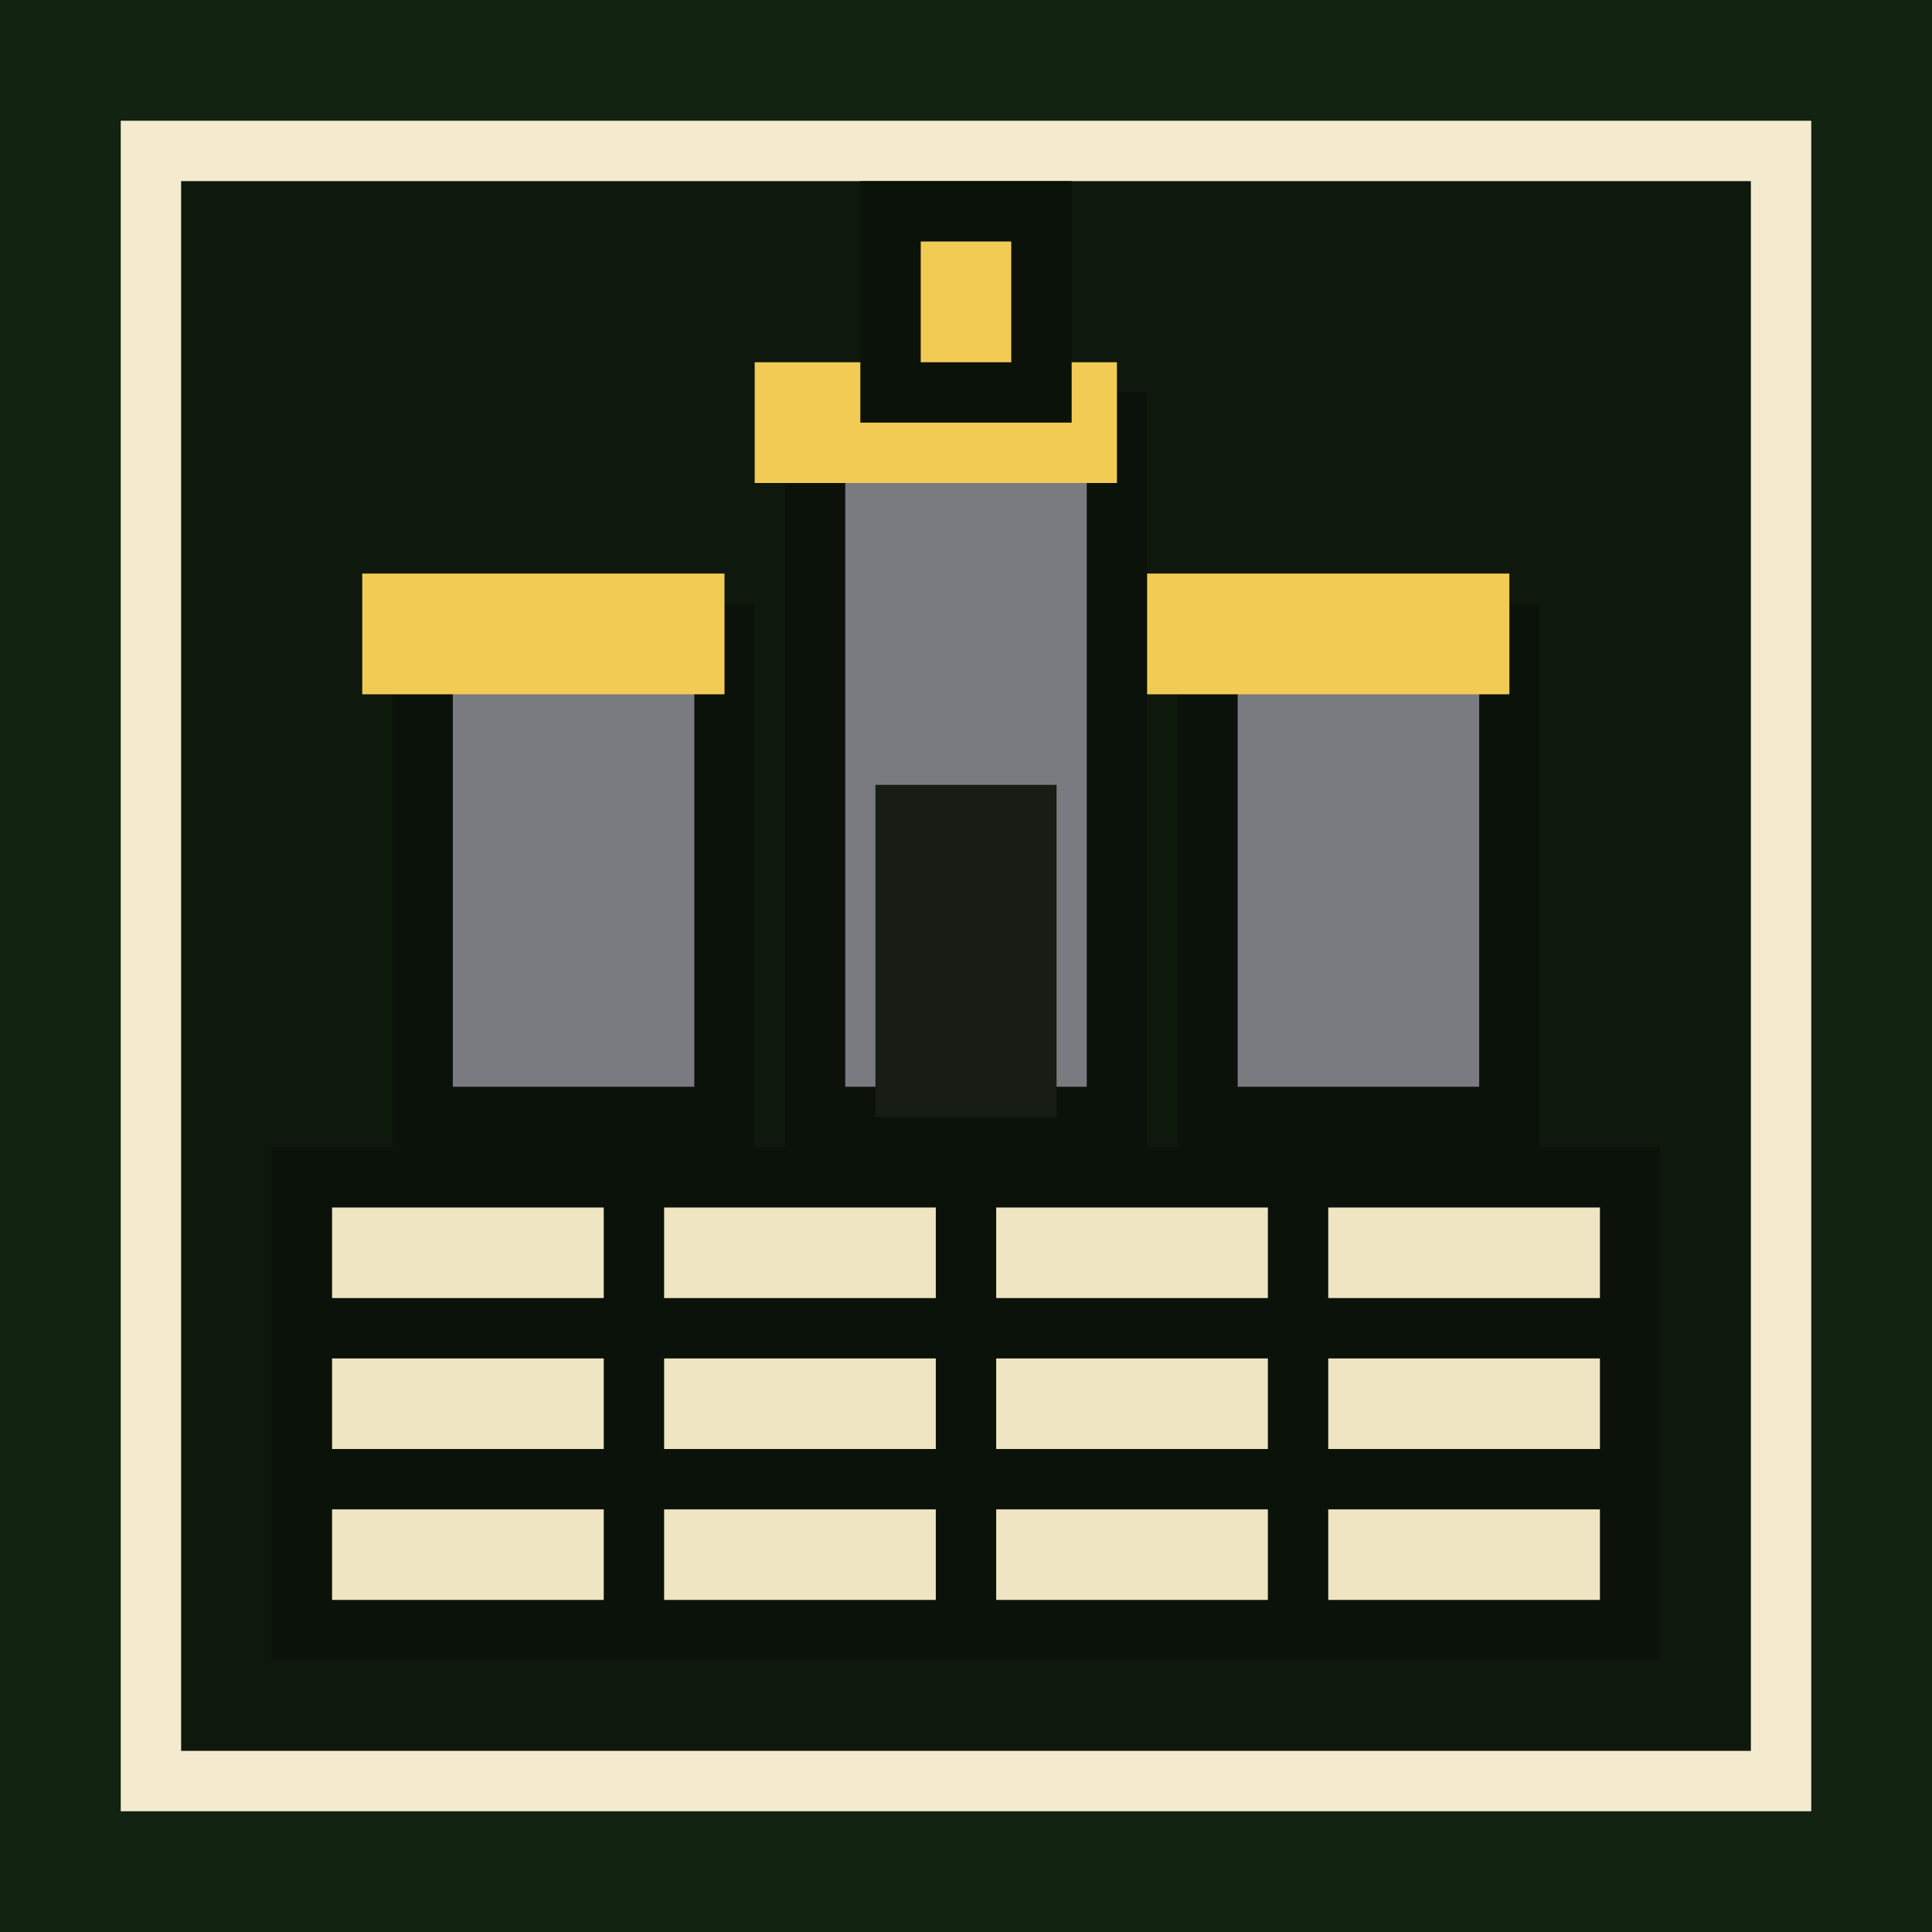
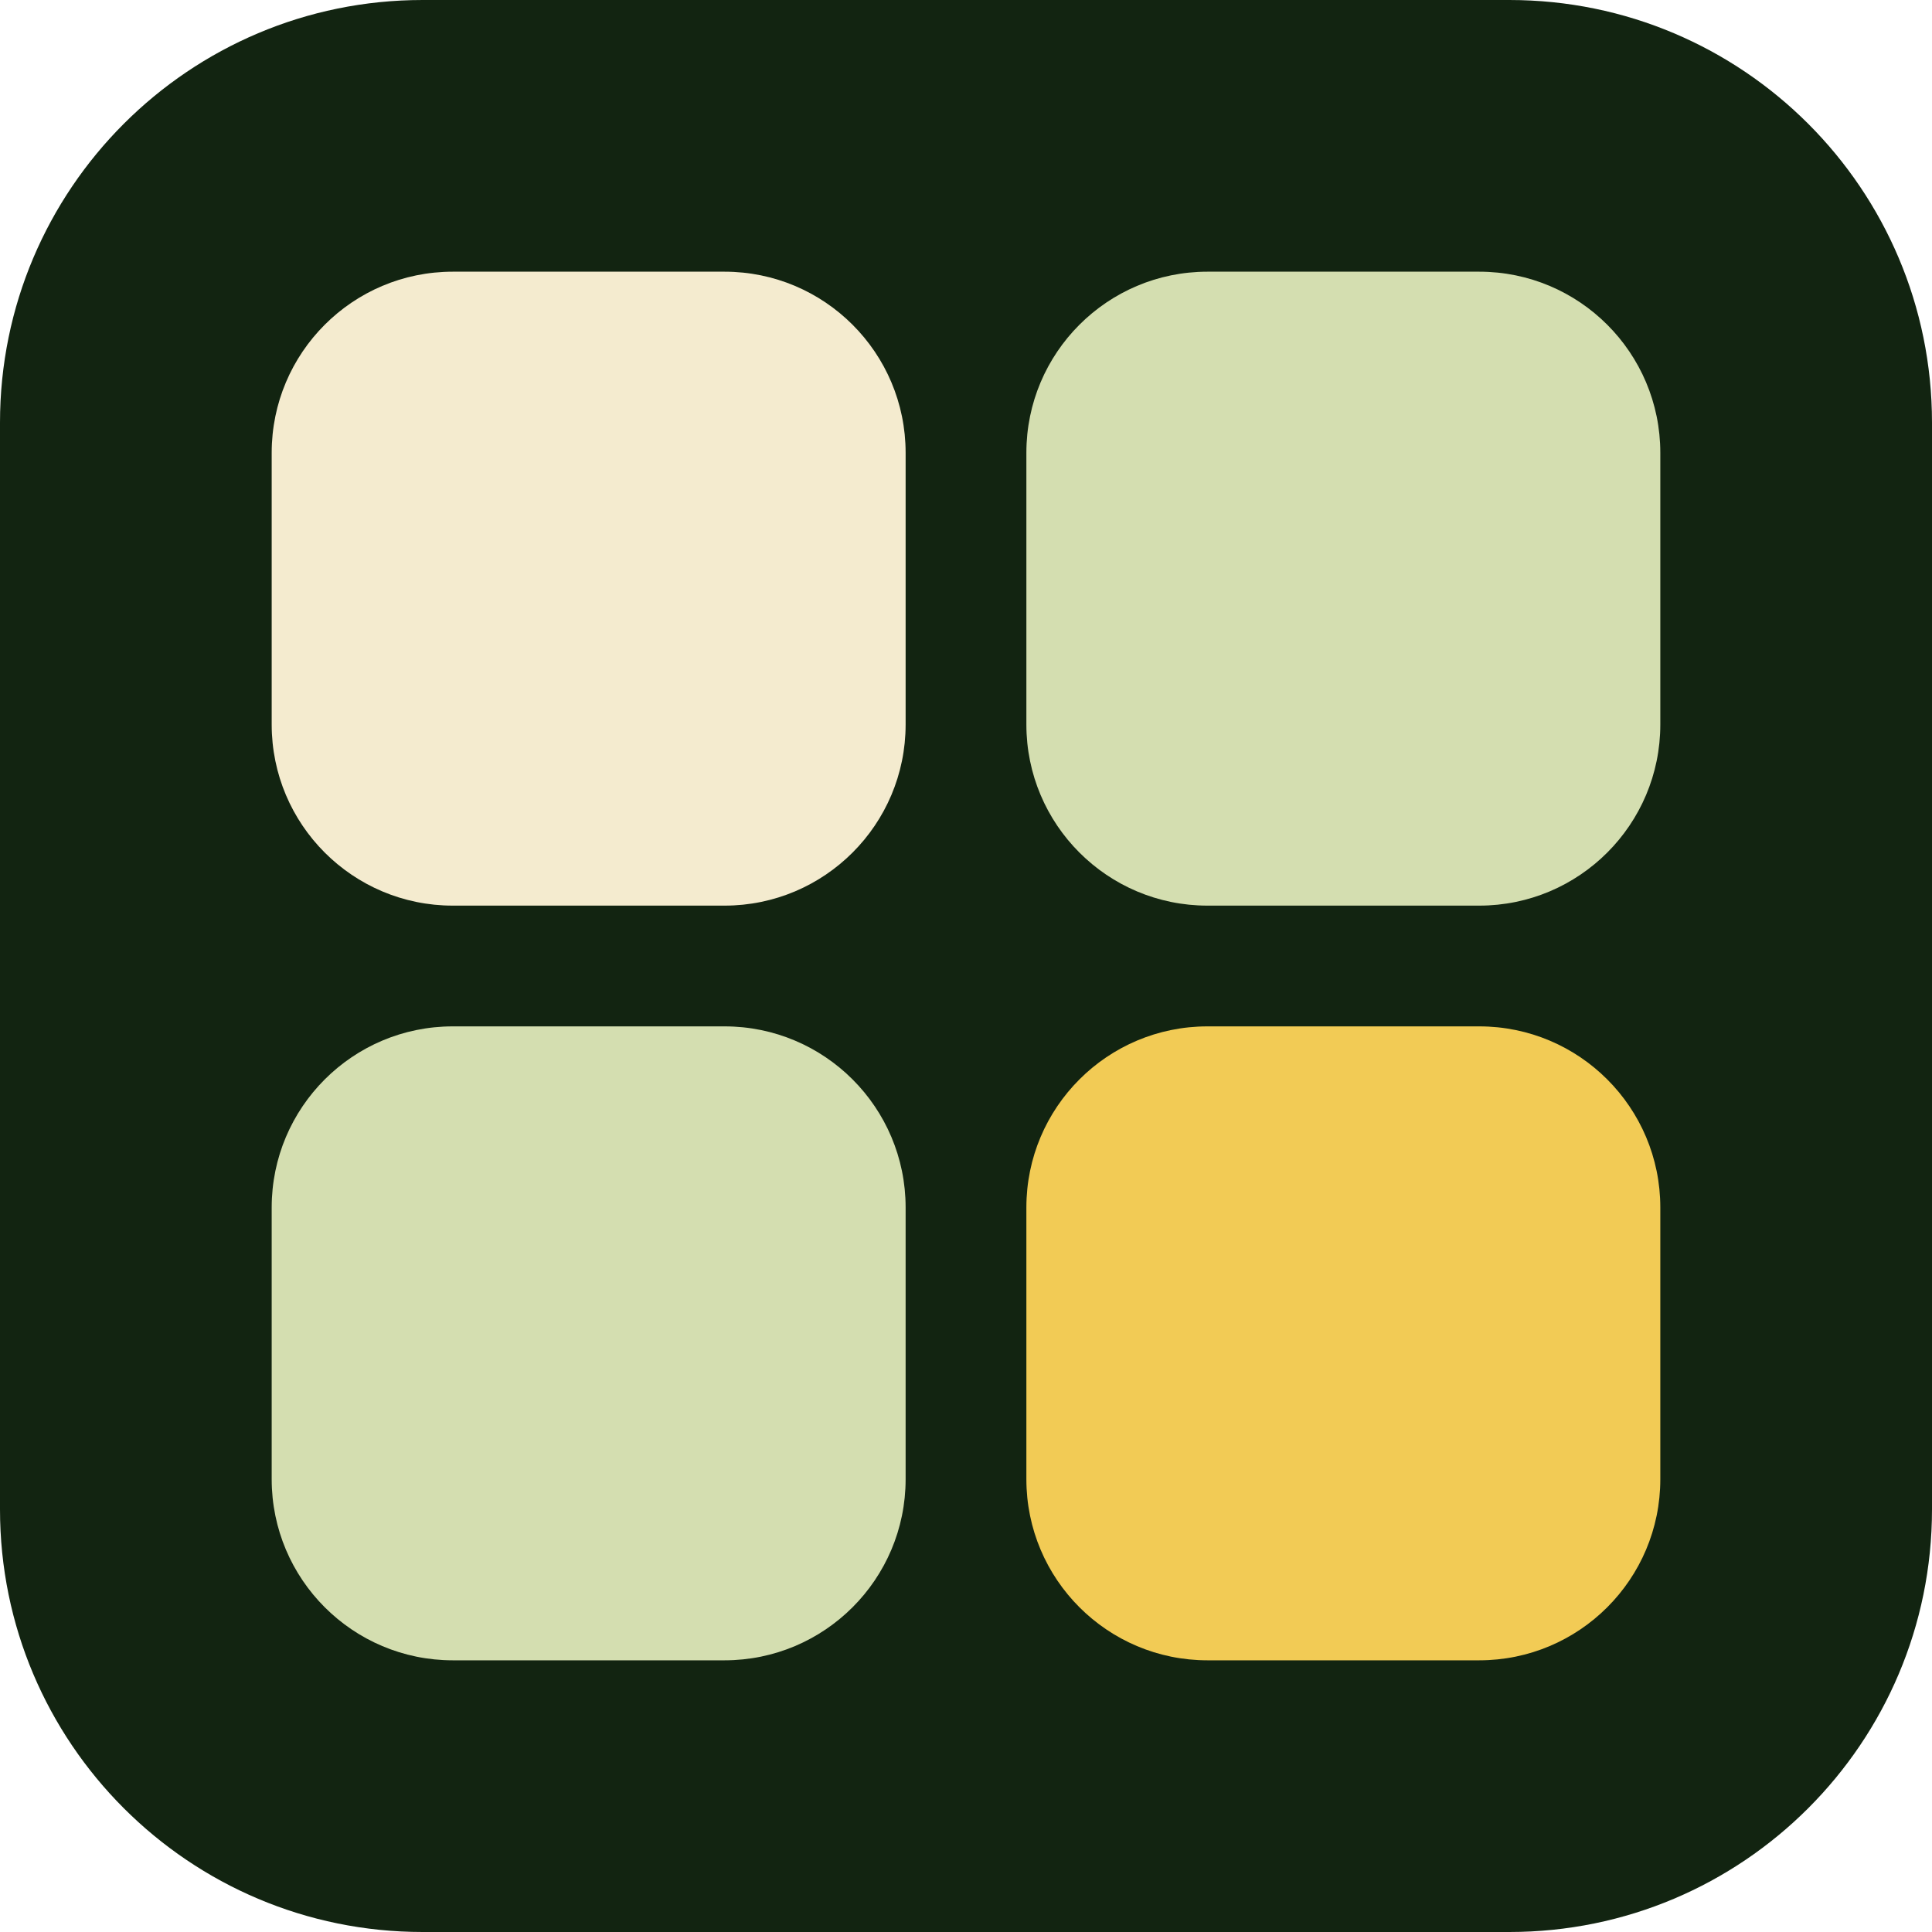
<svg xmlns="http://www.w3.org/2000/svg" viewBox="0 0 128 128" role="img" aria-labelledby="title desc">
-   <rect width="128" height="128" fill="#122411" />
-   <rect x="10" y="10" width="108" height="108" fill="#0f180d" stroke="#f4ebcf" stroke-width="4" />
-   <rect x="20" y="78" width="88" height="30" fill="#efe5c2" stroke="#0b1209" stroke-width="4" />
-   <path d="M20 88h88M20 98h88M42 78v30M64 78v30M86 78v30" stroke="#0b1209" stroke-width="4" />
-   <rect x="28" y="42" width="20" height="32" fill="#7a7a81" stroke="#0b1209" stroke-width="4" />
-   <rect x="54" y="28" width="20" height="46" fill="#7a7a81" stroke="#0b1209" stroke-width="4" />
-   <rect x="80" y="42" width="20" height="32" fill="#7a7a81" stroke="#0b1209" stroke-width="4" />
-   <path d="M28 42h20M54 28h20M80 42h20" stroke="#f2cb55" stroke-width="8" stroke-linecap="square" stroke-dasharray="4 8" />
-   <rect x="58" y="52" width="12" height="22" fill="#171d14" />
-   <rect x="59" y="14" width="10" height="12" fill="#f2cb55" stroke="#0b1209" stroke-width="4" />
+   <rect width="128" height="128" rx="28" fill="#122411" />
+   <g transform="translate(18 18)">
+     <rect x="0" y="0" width="42" height="42" rx="12" fill="#f4ebcf" />
+     <rect x="50" y="0" width="42" height="42" rx="12" fill="#d4deb0" />
+     <rect x="0" y="50" width="42" height="42" rx="12" fill="#d4deb0" />
+     <rect x="50" y="50" width="42" height="42" rx="12" fill="#f2cb55" />
+   </g>
</svg>
